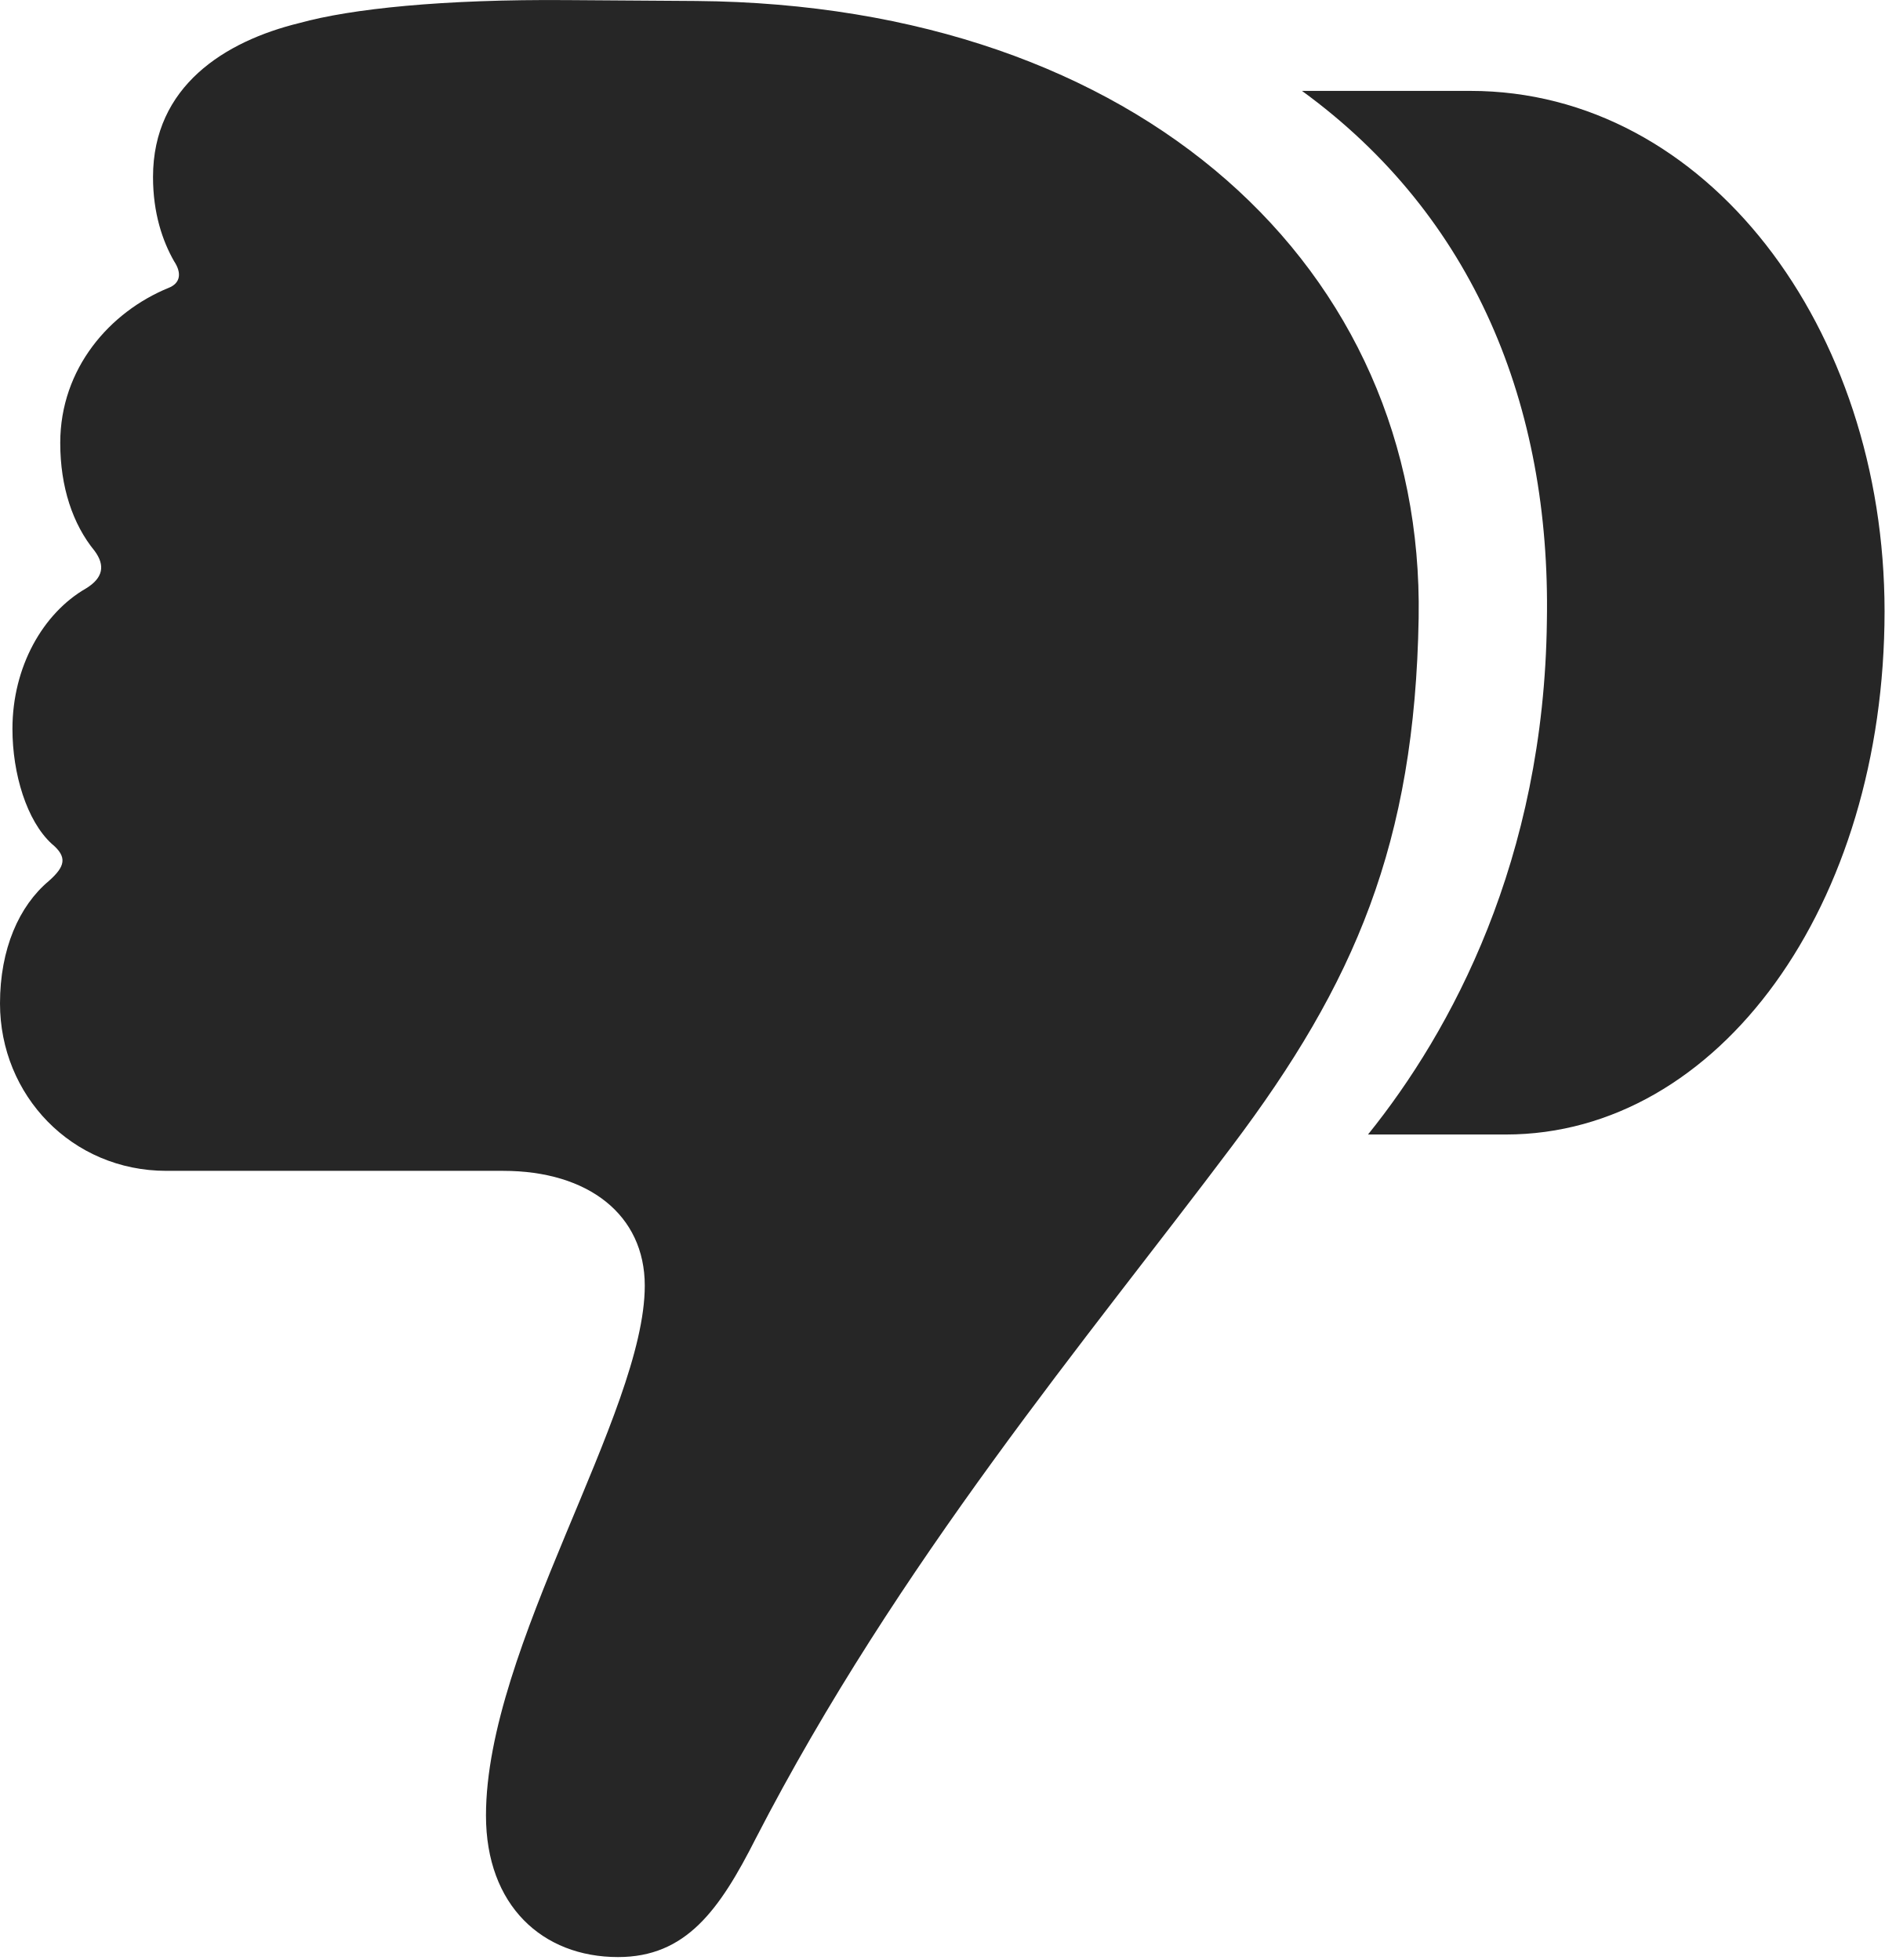
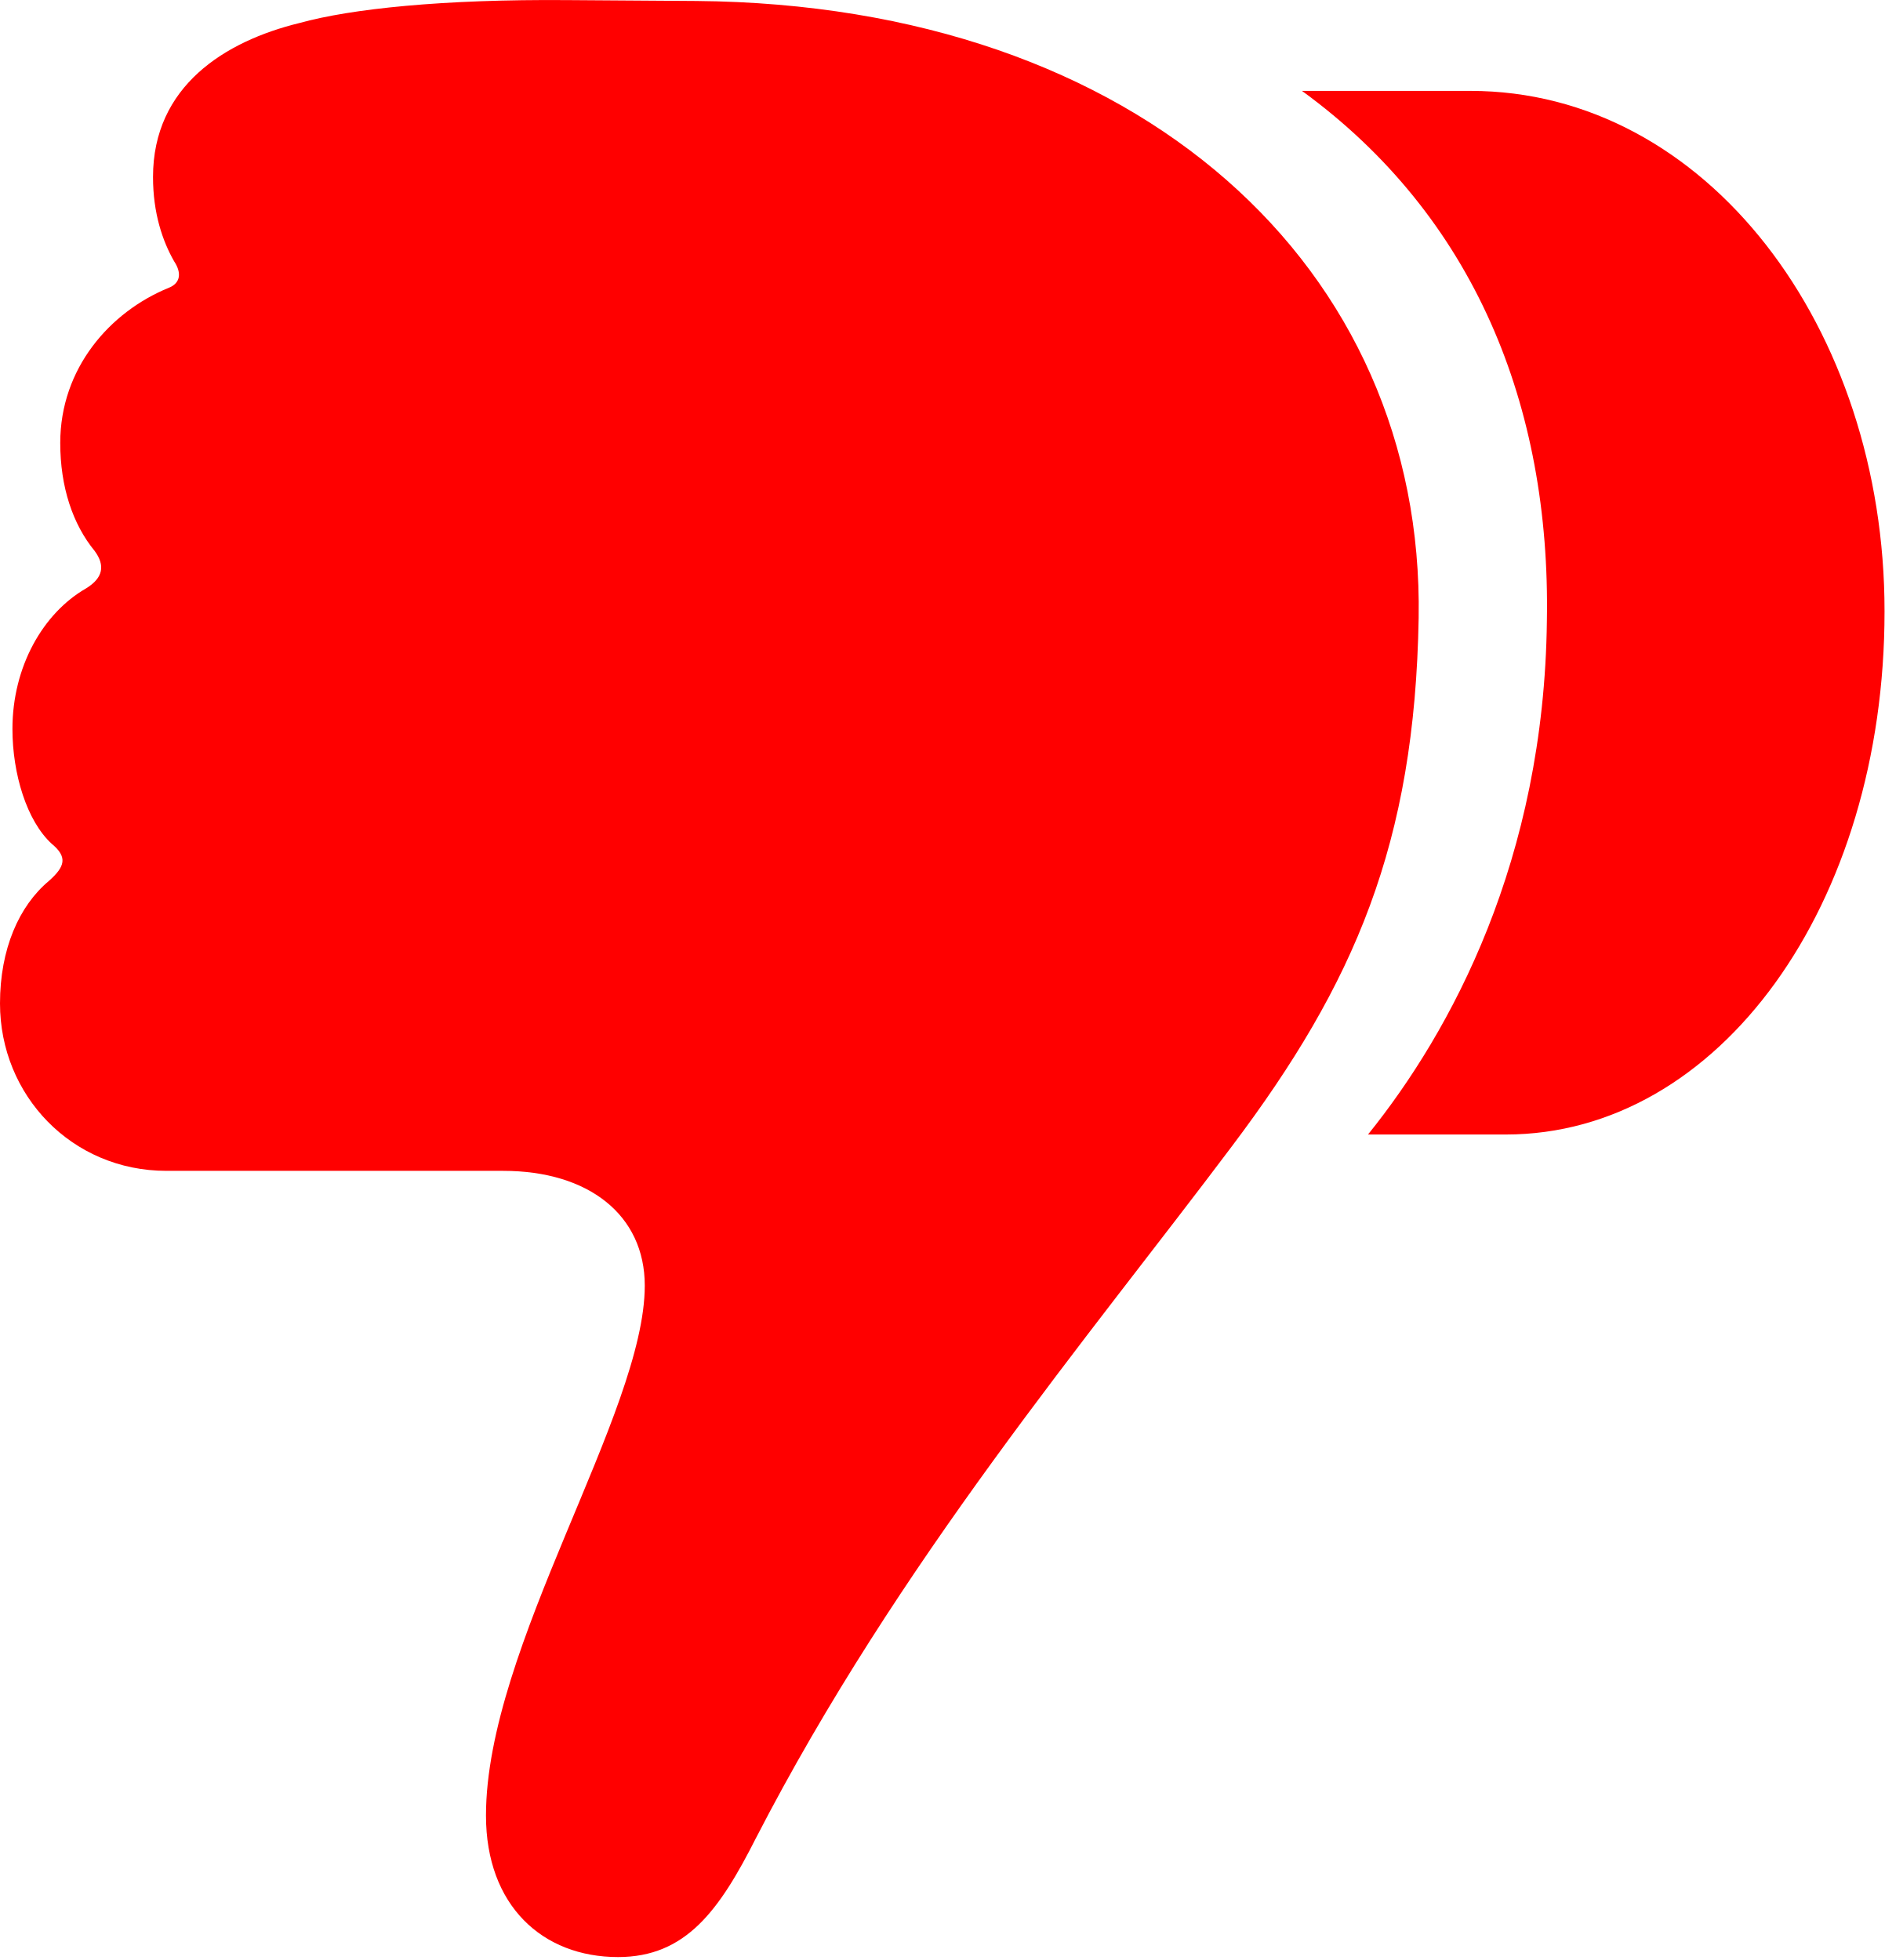
<svg xmlns="http://www.w3.org/2000/svg" version="1.1" width="19.238" height="20.011">
  <g>
    <rect height="20.011" opacity="0" width="19.238" x="0" y="0" />
-     <path d="M19.238 6.241C19.238 3.35 17.422 0.928 15.01 0.928L13.291 0.928C15.049 2.208 15.83 4.141 15.791 6.339C15.762 8.78 14.815 10.528 13.965 11.583L15.371 11.583C17.549 11.583 19.238 9.239 19.238 6.241ZM14.482 6.309C14.541 2.745 11.65 0.049 7.109 0.01L5.791 0.001C4.521-0.009 3.584 0.089 3.057 0.235C2.295 0.421 1.562 0.88 1.562 1.807C1.562 2.178 1.66 2.462 1.777 2.667C1.855 2.784 1.846 2.891 1.719 2.94C1.123 3.184 0.615 3.76 0.615 4.522C0.615 4.971 0.742 5.352 0.967 5.626C1.074 5.772 1.055 5.899 0.879 6.007C0.439 6.26 0.127 6.807 0.127 7.442C0.127 7.901 0.273 8.38 0.527 8.614C0.693 8.751 0.664 8.848 0.498 8.995C0.195 9.249 0 9.688 0 10.245C0 11.182 0.732 11.954 1.699 11.954L5.137 11.954C6.006 11.954 6.582 12.403 6.582 13.126C6.582 14.425 4.961 16.817 4.961 18.536C4.961 19.454 5.537 19.981 6.309 19.981C7.002 19.981 7.344 19.503 7.715 18.77C9.17 15.948 11.104 13.663 12.578 11.7C13.828 10.04 14.443 8.614 14.482 6.309Z" fill="#000000" fill-opacity="0.85" />
+     <path d="M19.238 6.241C19.238 3.35 17.422 0.928 15.01 0.928L13.291 0.928C15.049 2.208 15.83 4.141 15.791 6.339C15.762 8.78 14.815 10.528 13.965 11.583L15.371 11.583C17.549 11.583 19.238 9.239 19.238 6.241ZM14.482 6.309C14.541 2.745 11.65 0.049 7.109 0.01L5.791 0.001C4.521-0.009 3.584 0.089 3.057 0.235C2.295 0.421 1.562 0.88 1.562 1.807C1.562 2.178 1.66 2.462 1.777 2.667C1.855 2.784 1.846 2.891 1.719 2.94C1.123 3.184 0.615 3.76 0.615 4.522C0.615 4.971 0.742 5.352 0.967 5.626C1.074 5.772 1.055 5.899 0.879 6.007C0.439 6.26 0.127 6.807 0.127 7.442C0.127 7.901 0.273 8.38 0.527 8.614C0.693 8.751 0.664 8.848 0.498 8.995C0.195 9.249 0 9.688 0 10.245C0 11.182 0.732 11.954 1.699 11.954L5.137 11.954C6.006 11.954 6.582 12.403 6.582 13.126C6.582 14.425 4.961 16.817 4.961 18.536C4.961 19.454 5.537 19.981 6.309 19.981C7.002 19.981 7.344 19.503 7.715 18.77C9.17 15.948 11.104 13.663 12.578 11.7C13.828 10.04 14.443 8.614 14.482 6.309Z" fill="#FF0000" fillOpacity="0.85" />
  </g>
</svg>
